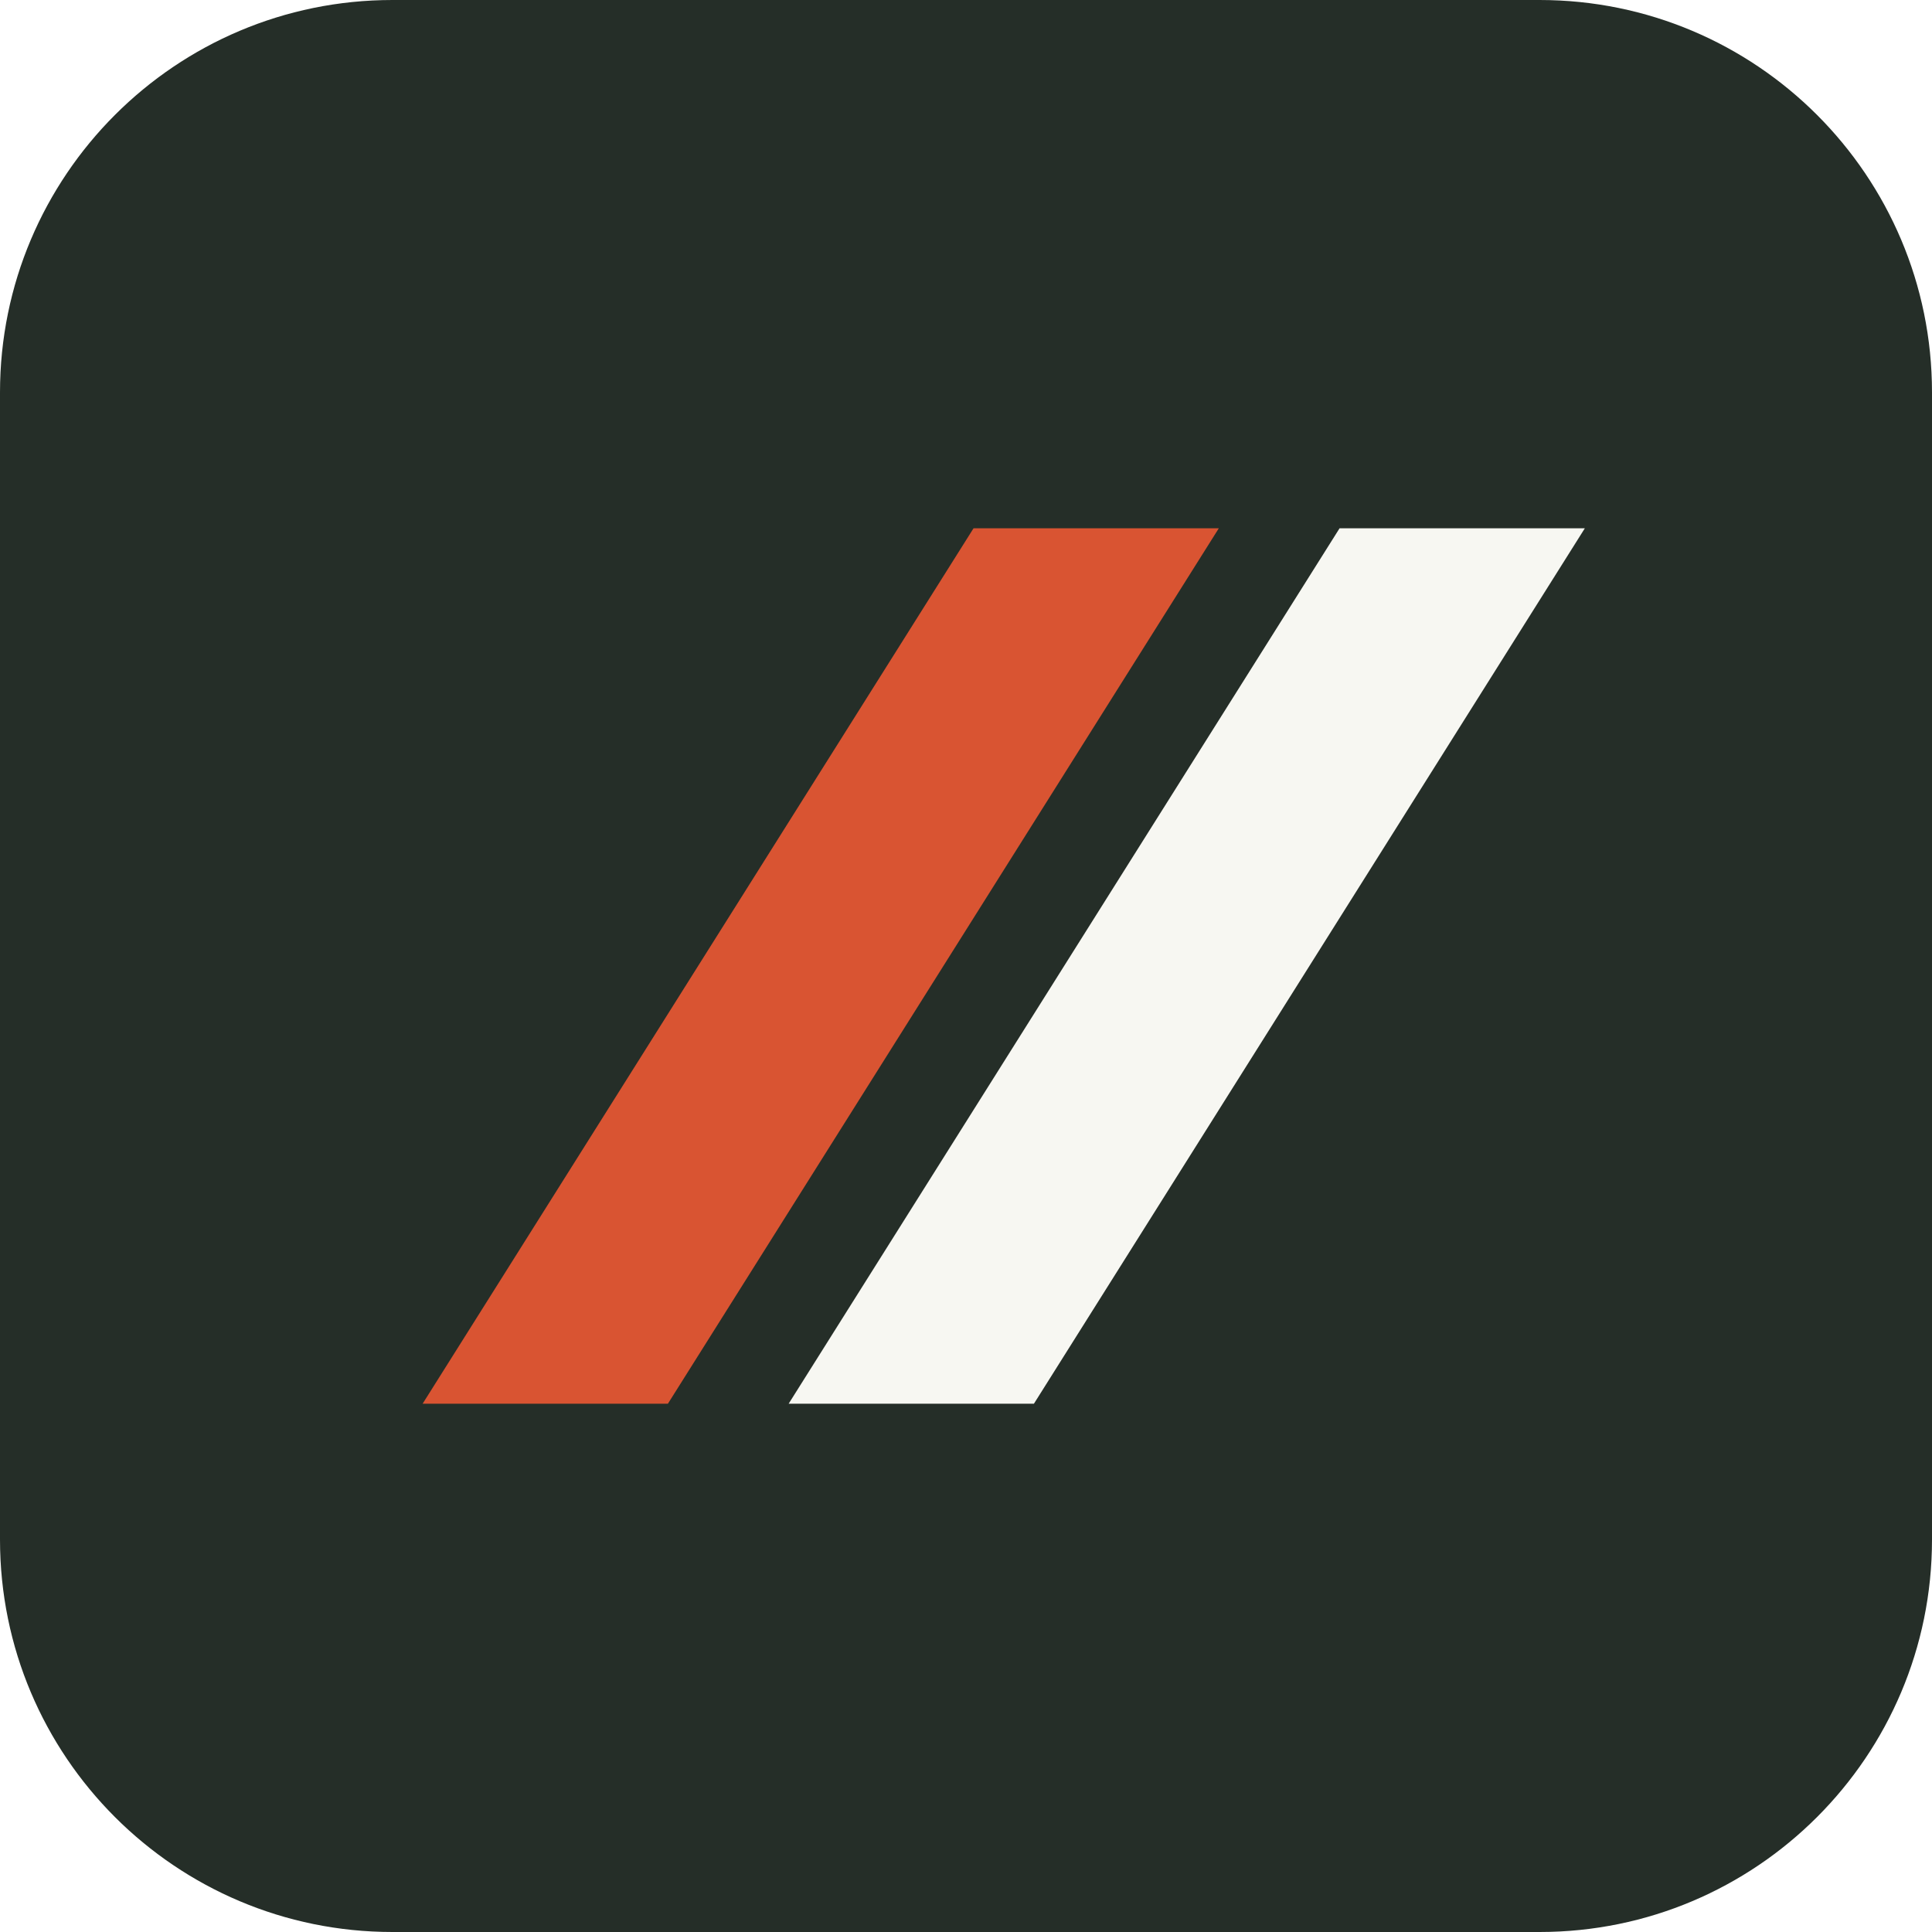
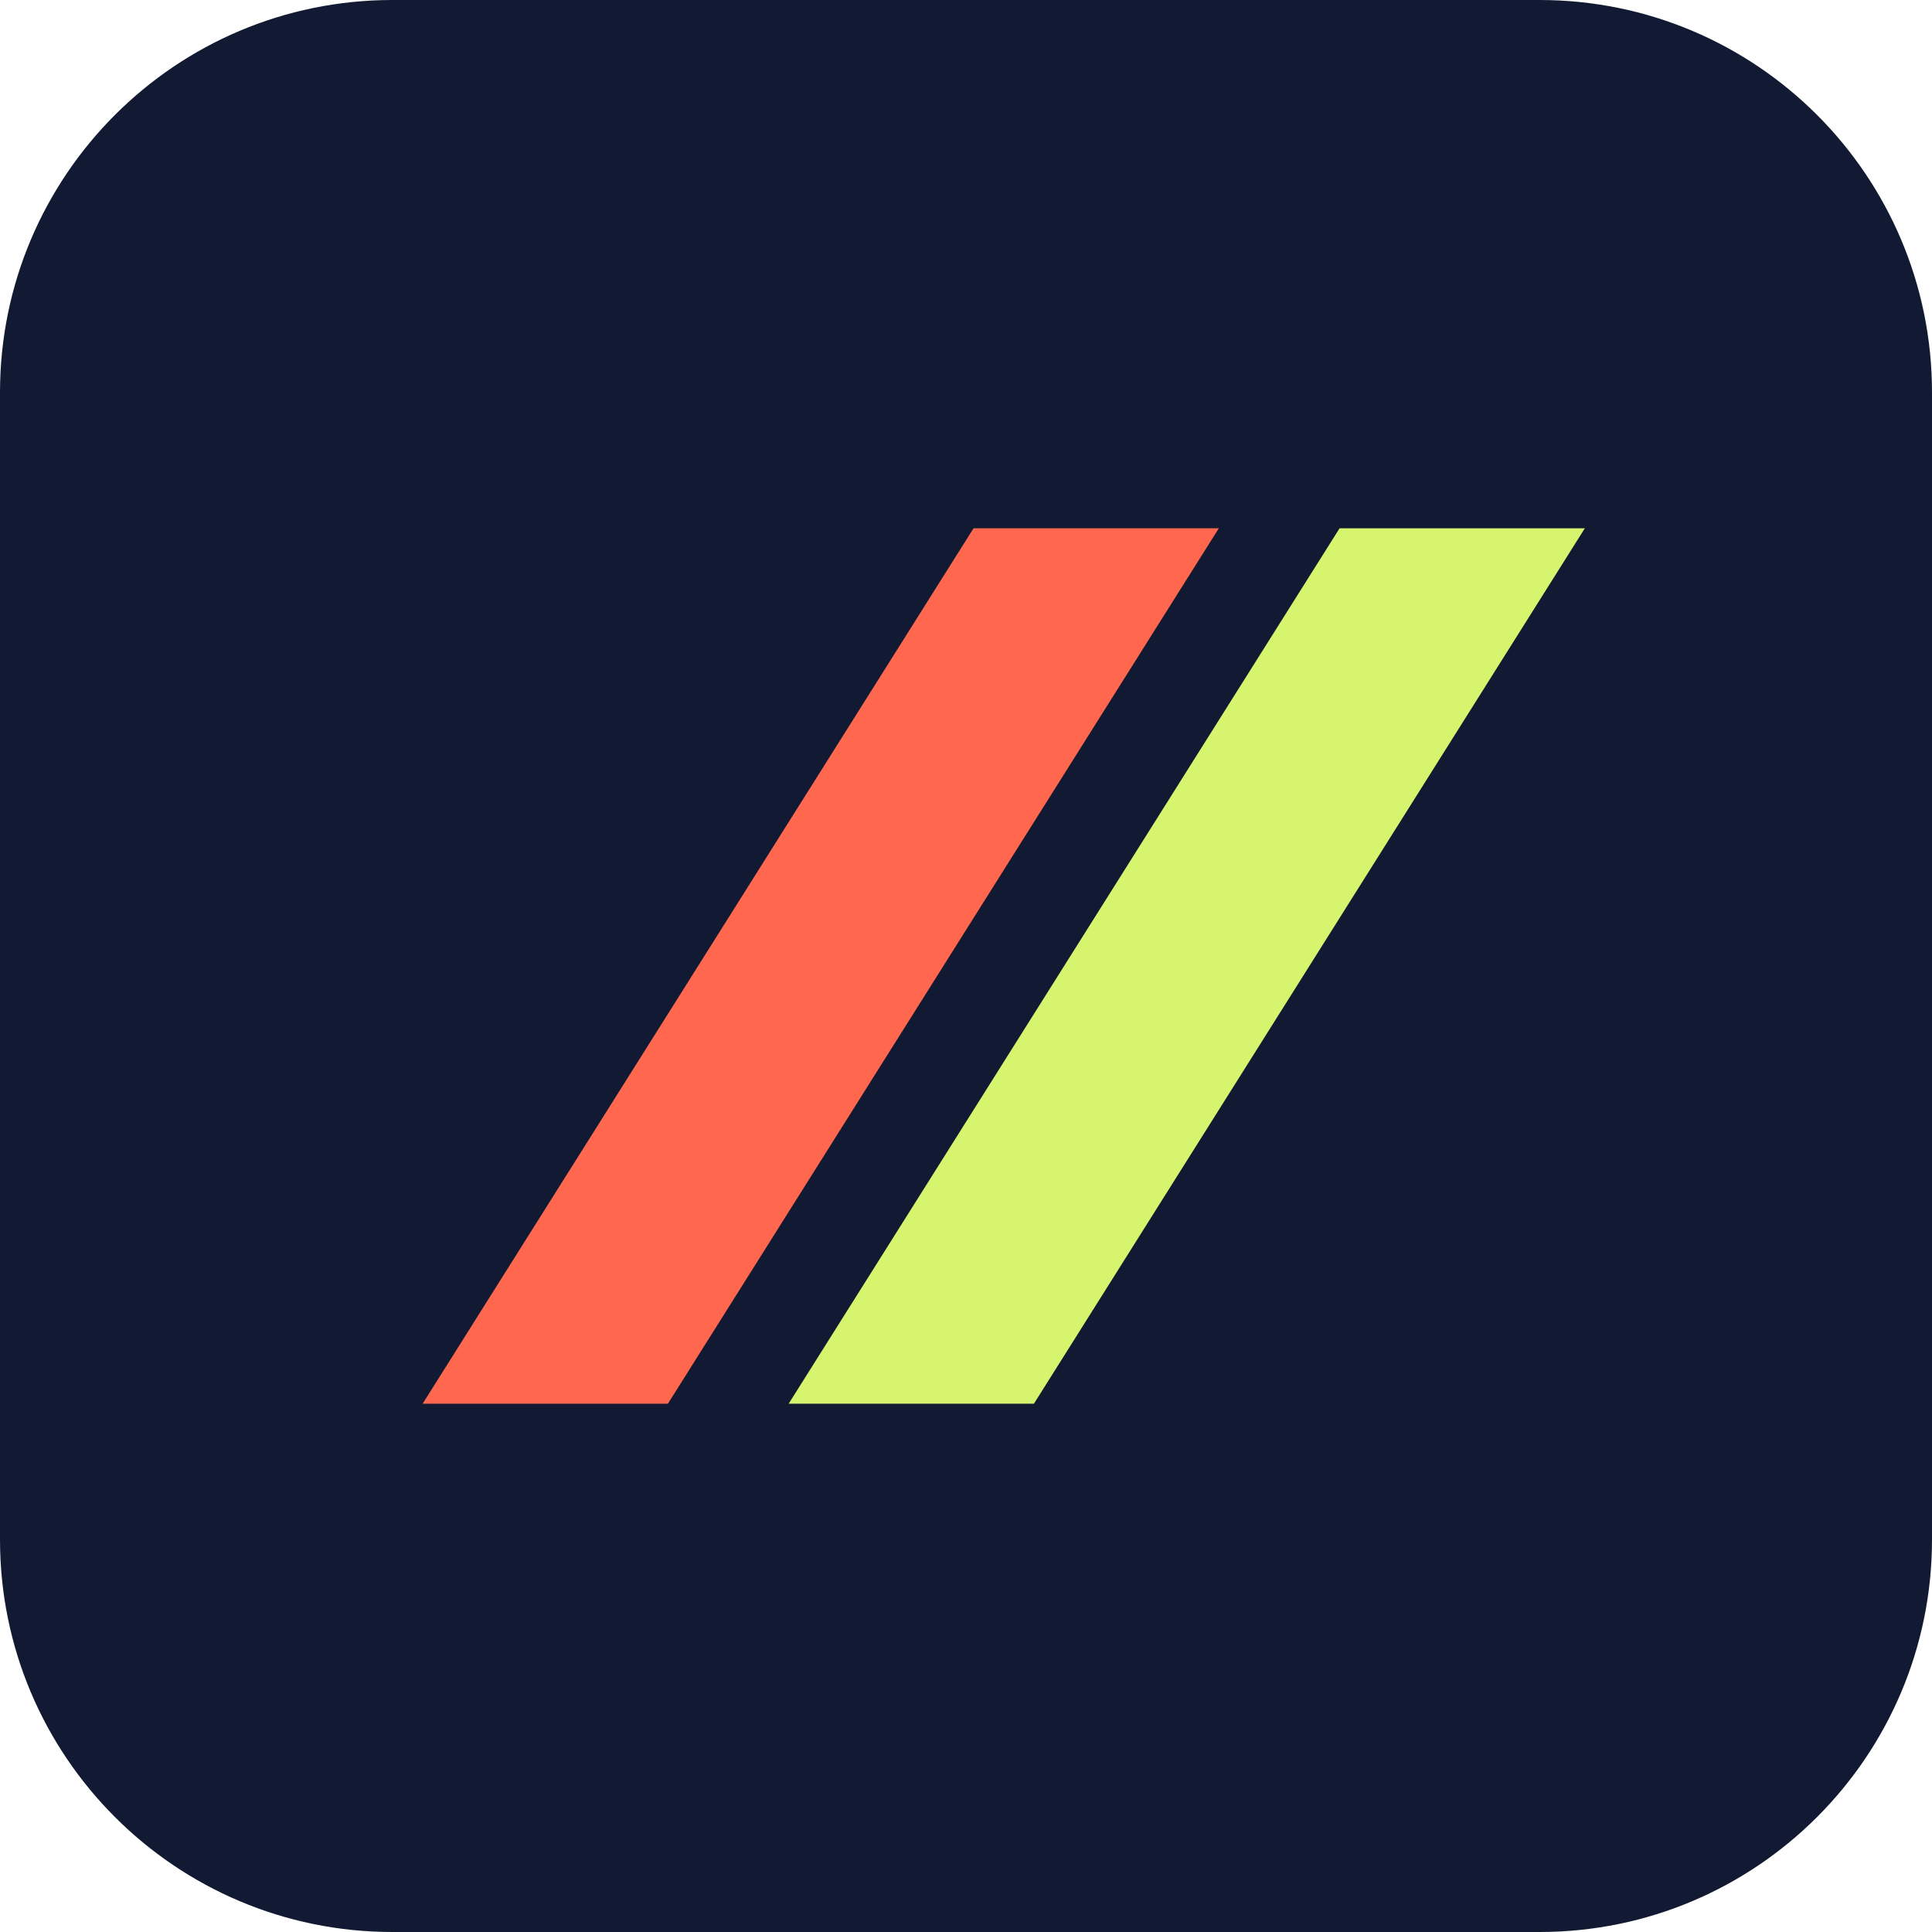
<svg xmlns="http://www.w3.org/2000/svg" width="512" height="512" viewBox="0 0 512 512">
-   <rect width="512" height="512" rx="104" fill="#252e28" />
-   <path d="M112 372h65L323 140h-65Z" fill="#d95432" />
-   <path d="M209 372h65L420 140h-65Z" fill="#f7f7f2" />
+   <rect width="512" height="512" rx="104" fill="#111a32" />
+   <path d="M112 372h65L323 140h-65Z" fill="#ff684f" />
+   <path d="M209 372h65L420 140h-65Z" fill="#d6f46e" />
</svg>
